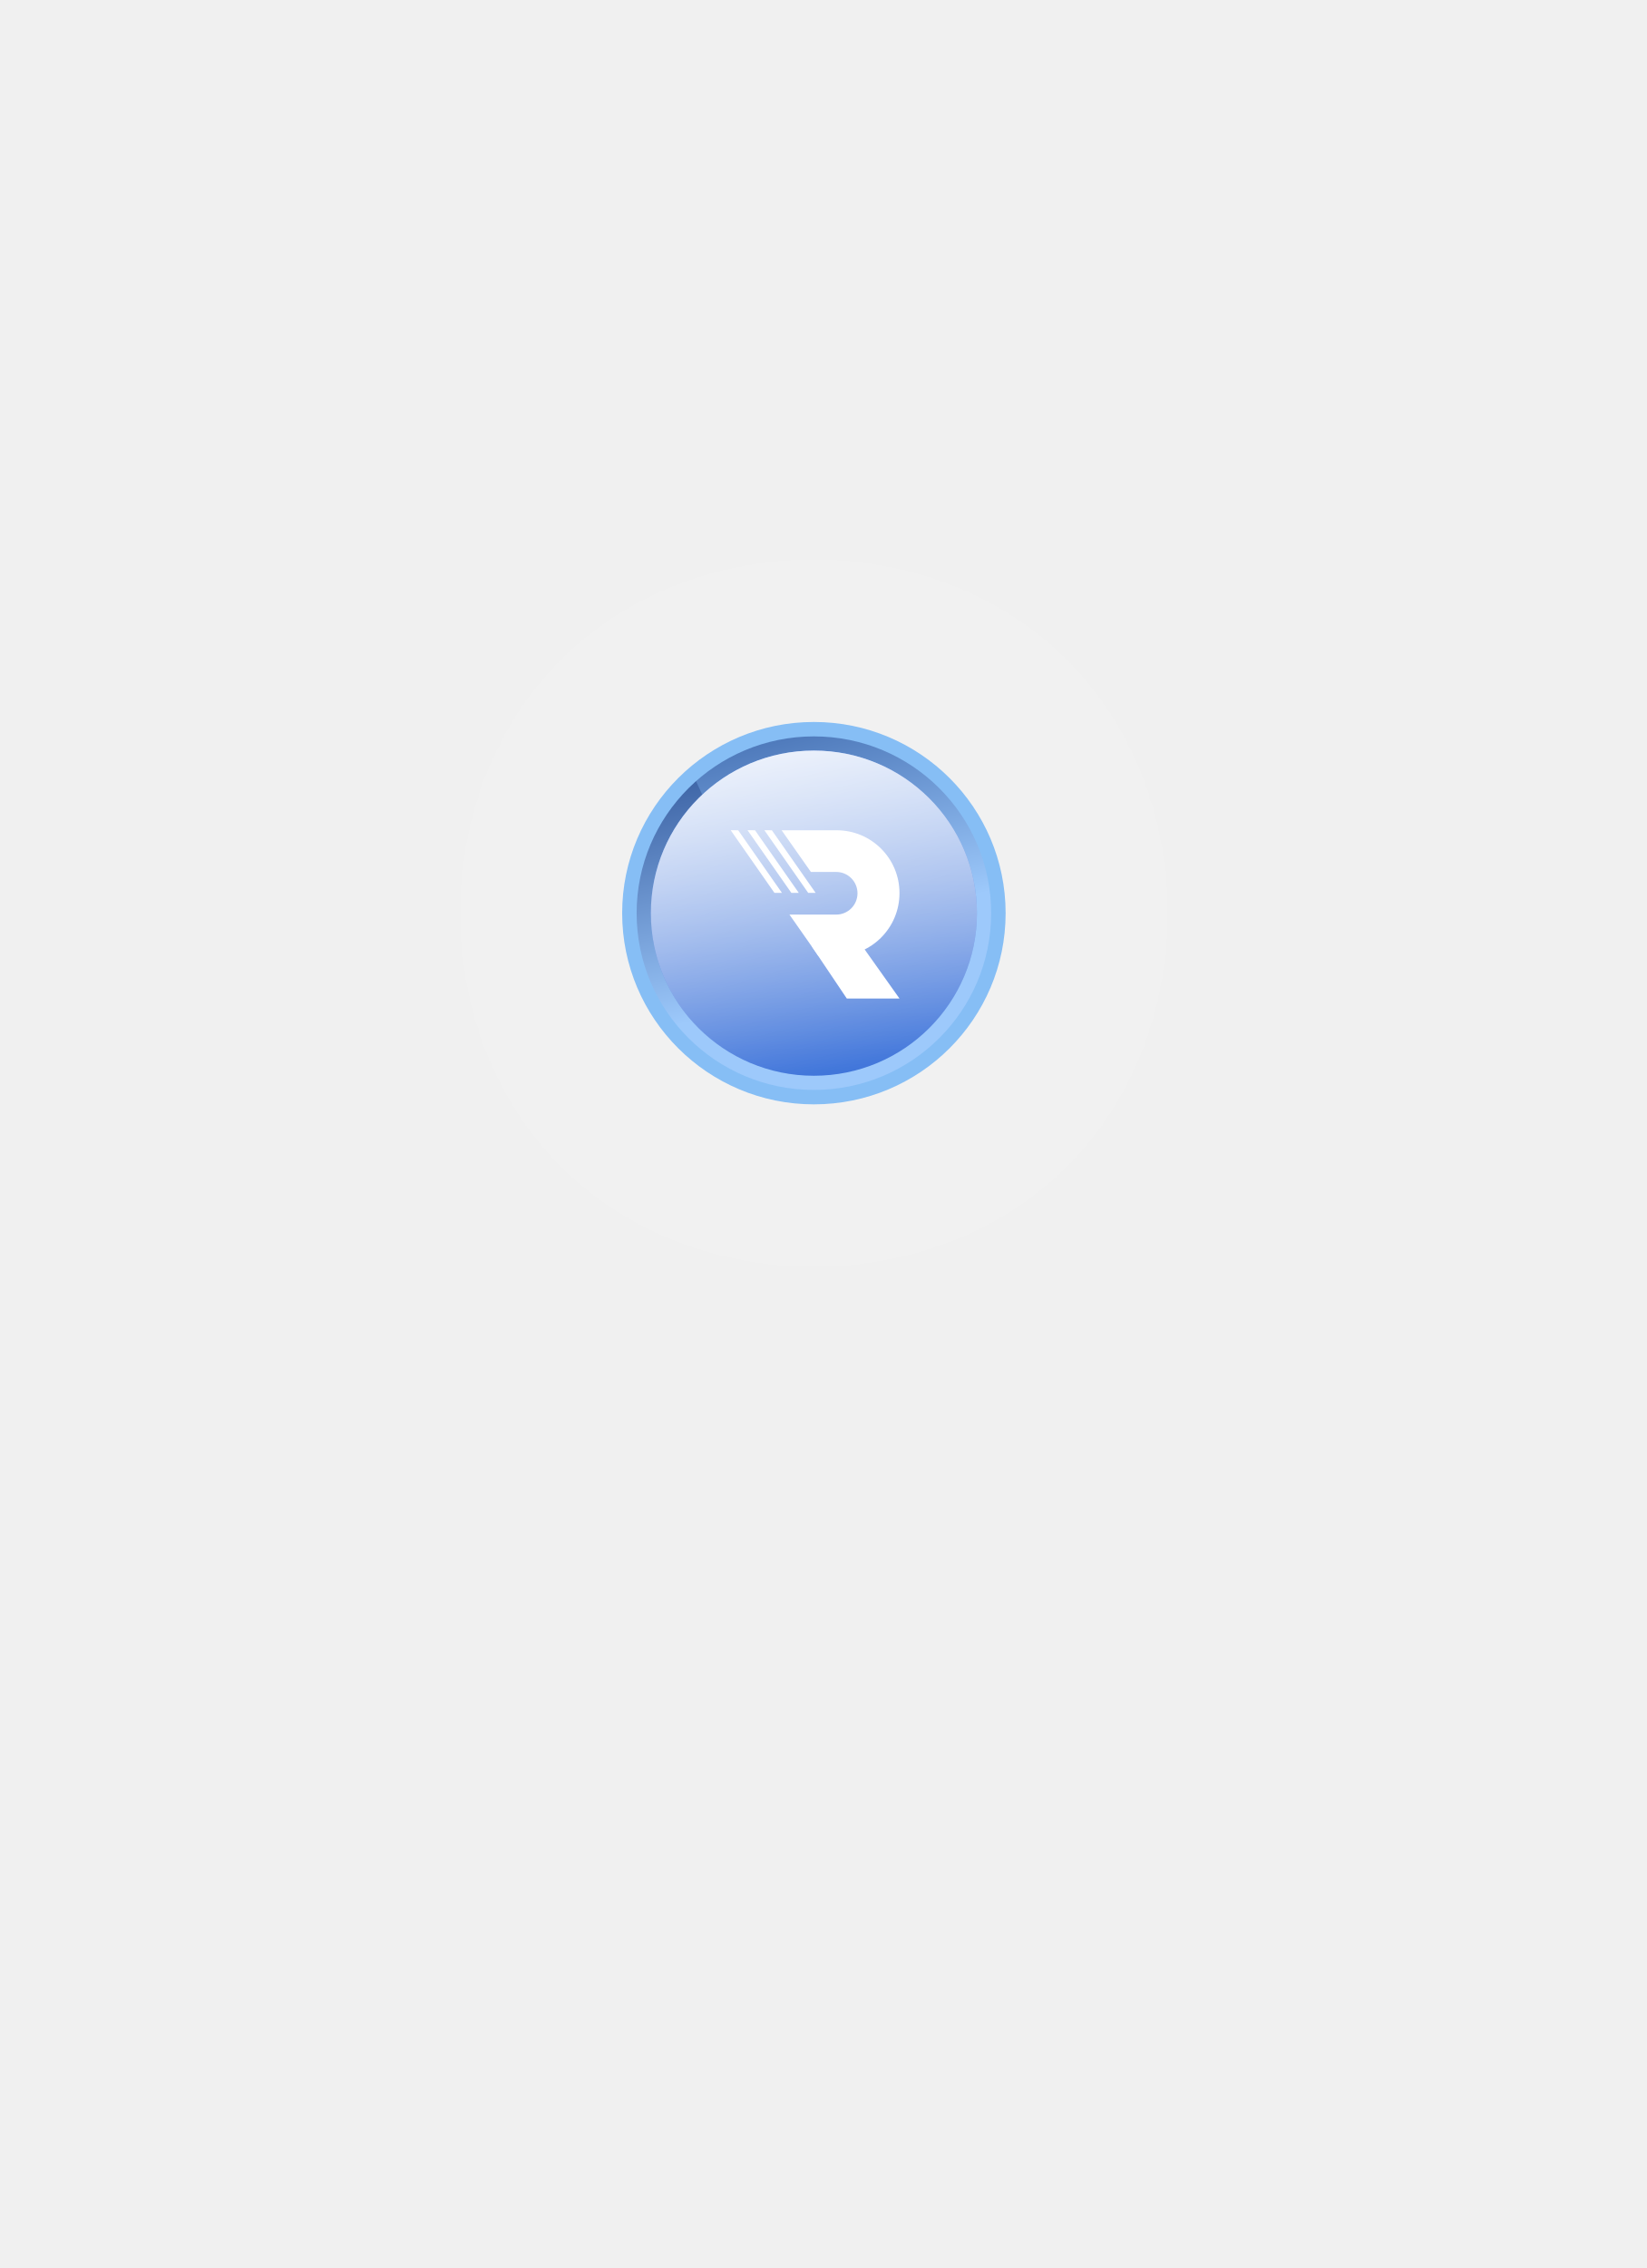
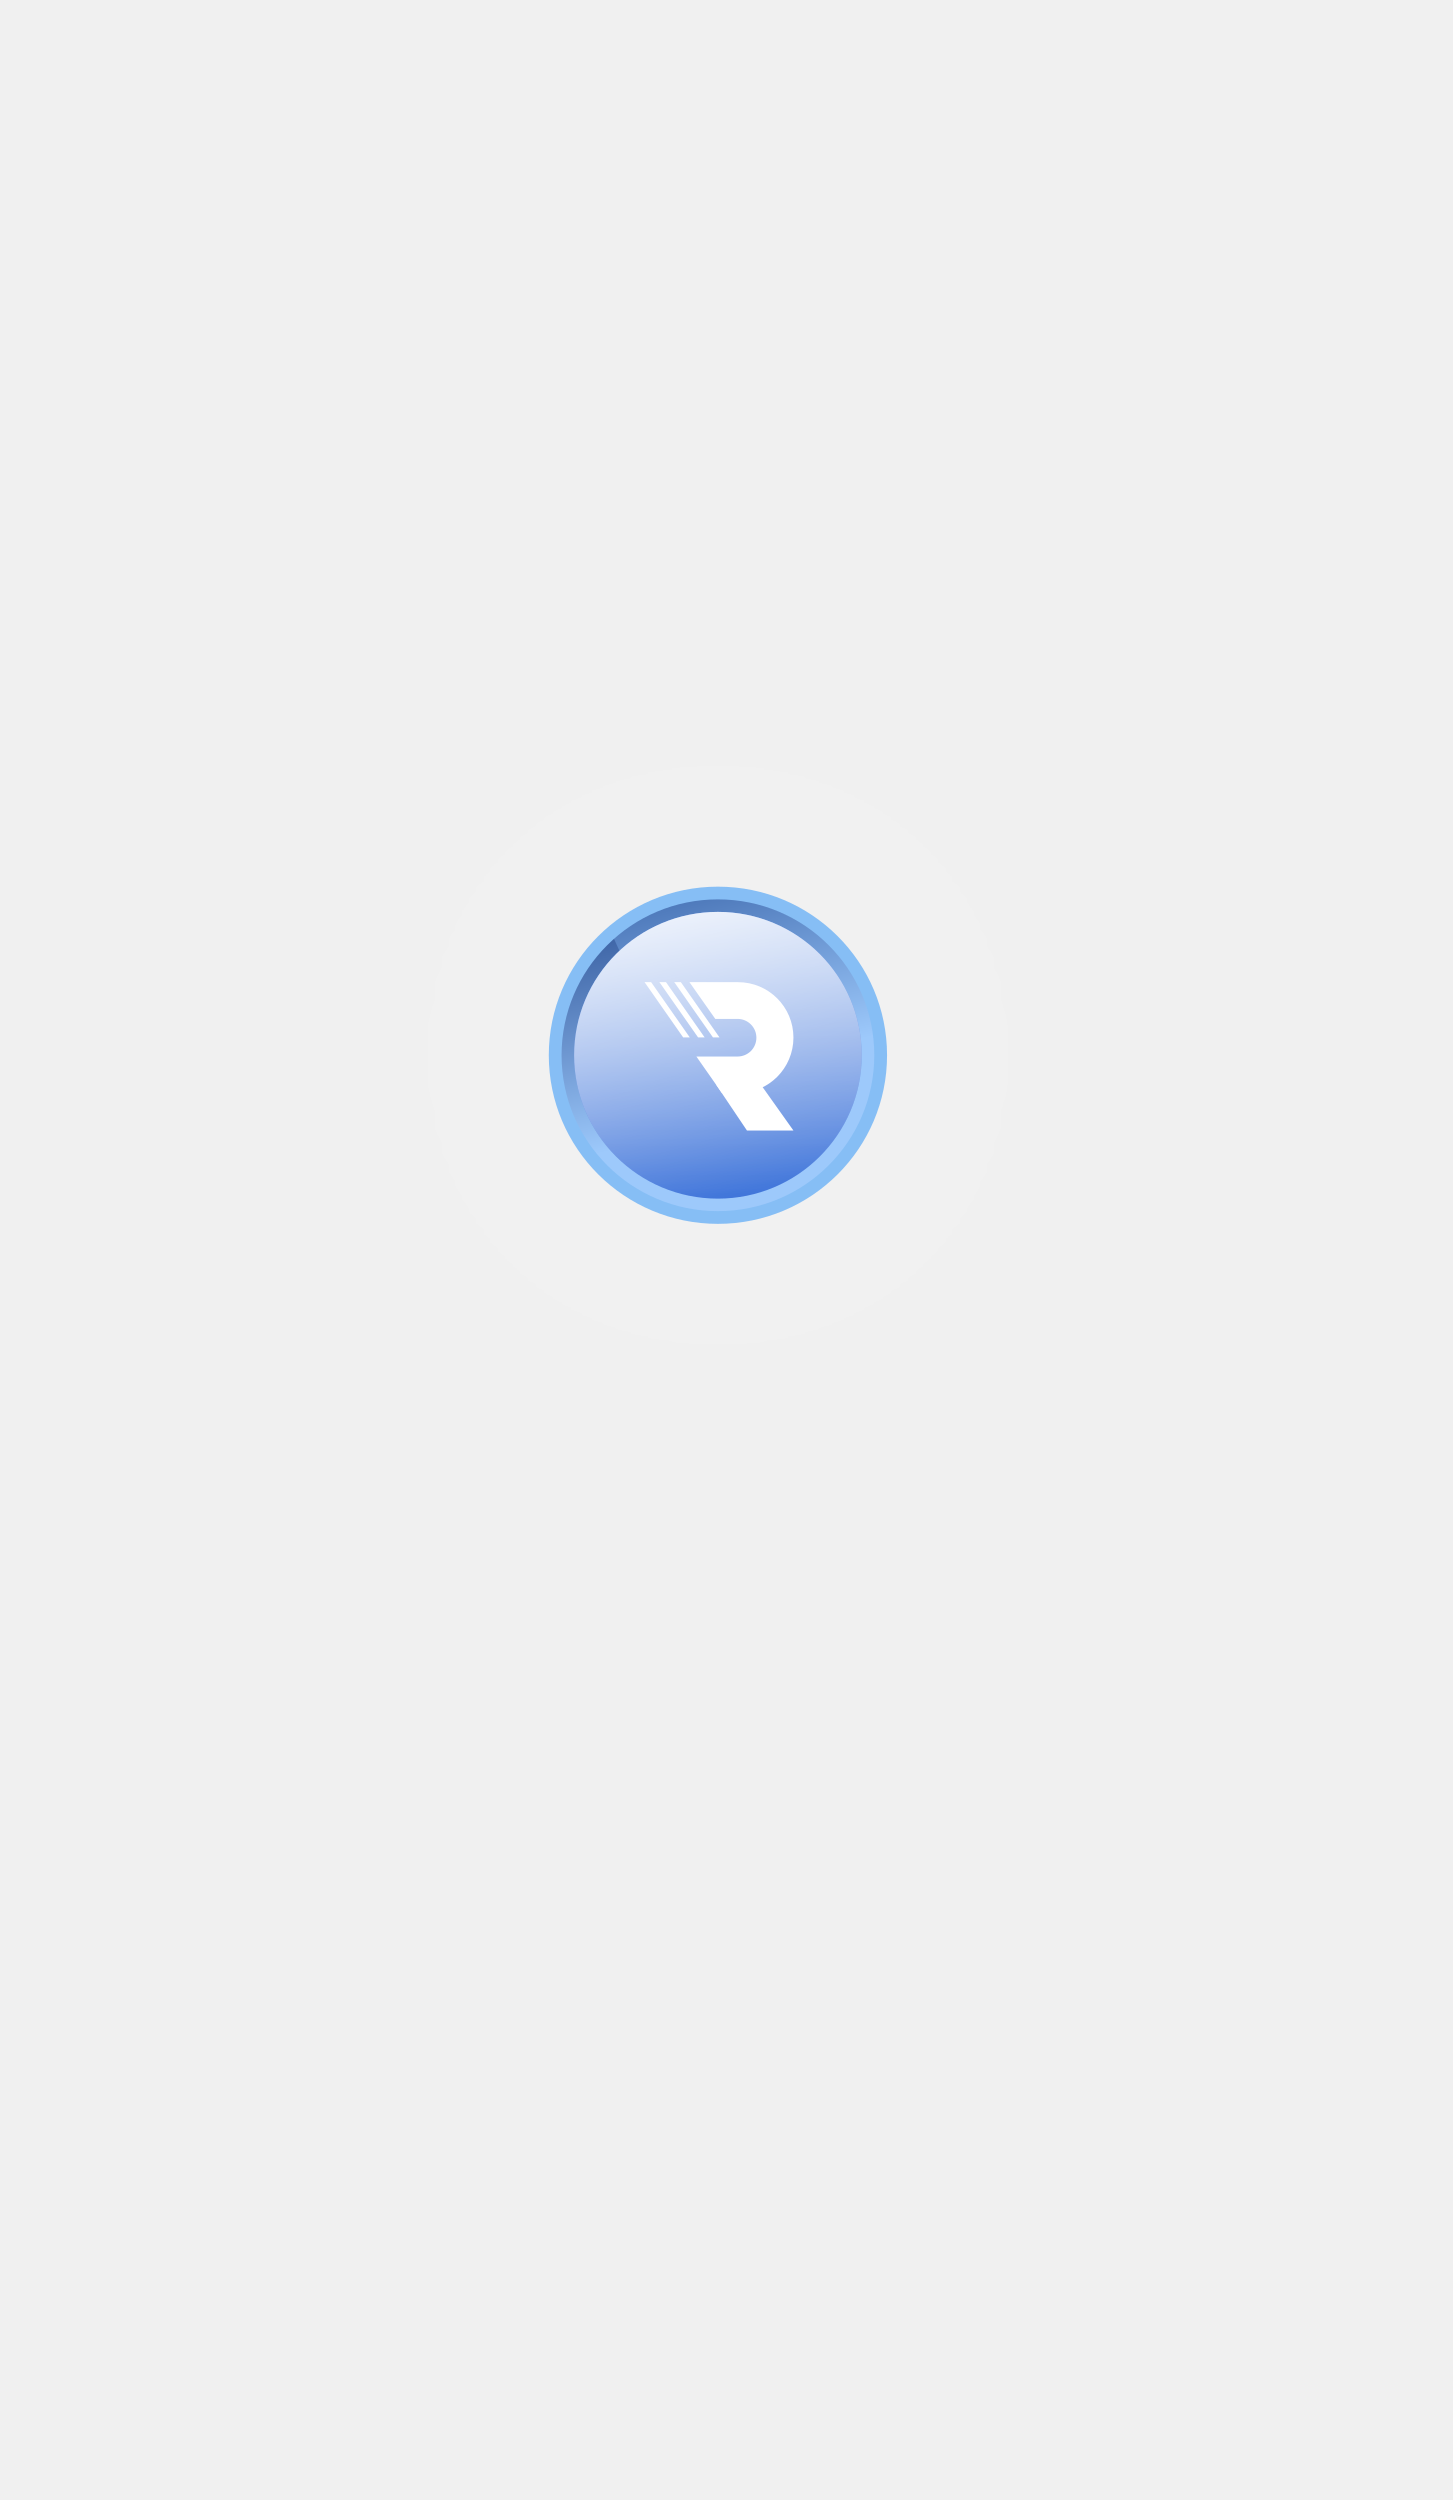
- <svg xmlns="http://www.w3.org/2000/svg" width="350" height="482" viewBox="0 0 500 482" fill="none">
+ <svg xmlns="http://www.w3.org/2000/svg" width="280" height="482" viewBox="0 0 500 482" fill="none">
  <g filter="url(#filter0_d)">
    <ellipse cx="247.171" cy="173.953" rx="58.227" ry="58.047" fill="#86BEF5" />
    <mask id="mask0" mask-type="alpha" maskUnits="userSpaceOnUse" x="193" y="120" width="109" height="108">
      <ellipse cx="247.171" cy="173.953" rx="53.832" ry="53.666" fill="#A09FA7" />
    </mask>
    <g mask="url(#mask0)">
      <path d="M353.371 260.476L283.426 107.143L194.072 98.746V249.523L353.371 260.476Z" fill="url(#paint0_linear)" />
      <path d="M353.371 260.476L283.426 107.143L194.072 98.746V249.523L353.371 260.476Z" fill="url(#paint1_linear)" />
      <path d="M269.143 260.476L199.197 107.143L172.831 109.699V260.476H269.143Z" fill="url(#paint2_linear)" />
    </g>
    <ellipse cx="247.171" cy="173.953" rx="49.514" ry="49.362" fill="#4075DA" />
    <ellipse cx="247.171" cy="173.953" rx="49.514" ry="49.362" fill="url(#paint3_linear)" fill-opacity="0.5" />
    <path d="M273.17 199.873H257.17L246.533 184.039L262.15 184.354L273.17 199.873Z" fill="white" />
    <path d="M273.168 167.867C273.168 173.145 271.027 177.926 267.579 181.377C264.131 184.828 259.354 186.971 254.08 186.971H248.559L239.748 174.385H253.945C255.725 174.385 257.348 173.663 258.52 172.491C259.692 171.318 260.413 169.694 260.413 167.912C260.413 164.325 257.506 161.438 253.945 161.438H246.26L237.719 149.281L237.359 148.785H254.035C264.627 148.762 273.168 157.311 273.168 167.867Z" fill="white" />
    <path d="M247.704 167.799H245.45L232.132 148.762L234.408 148.784L247.704 167.799Z" fill="white" />
    <path d="M237.473 167.8H235.197L221.901 148.763L224.177 148.785L237.473 167.8Z" fill="white" />
    <path d="M242.587 167.799H240.334L227.015 148.762L229.291 148.784L242.587 167.799Z" fill="white" />
    <ellipse cx="247.171" cy="173.953" rx="49.514" ry="49.362" fill="url(#paint4_linear)" />
  </g>
  <defs>
    <filter id="filter0_d" x="-61.056" y="-134.095" width="616.453" height="616.095" filterUnits="userSpaceOnUse" color-interpolation-filters="sRGB">
      <feFlood flood-opacity="0" result="BackgroundImageFix" />
      <feColorMatrix in="SourceAlpha" type="matrix" values="0 0 0 0 0 0 0 0 0 0 0 0 0 0 0 0 0 0 127 0" />
      <feOffset />
      <feGaussianBlur stdDeviation="125" />
      <feColorMatrix type="matrix" values="0 0 0 0 1 0 0 0 0 1 0 0 0 0 1 0 0 0 0.3 0" />
      <feBlend mode="normal" in2="BackgroundImageFix" result="effect1_dropShadow" />
      <feBlend mode="normal" in="SourceGraphic" in2="effect1_dropShadow" result="shape" />
    </filter>
    <linearGradient id="paint0_linear" x1="219.706" y1="112.254" x2="261.955" y2="229.527" gradientUnits="userSpaceOnUse">
      <stop stop-color="#9A9AA0" />
      <stop offset="0.658" stop-color="white" />
    </linearGradient>
    <linearGradient id="paint1_linear" x1="267.715" y1="98.746" x2="284.869" y2="171.095" gradientUnits="userSpaceOnUse">
      <stop stop-color="#3C67AC" />
      <stop offset="1" stop-color="#9DC9FB" />
    </linearGradient>
    <linearGradient id="paint2_linear" x1="210.541" y1="115.694" x2="234.722" y2="220.48" gradientUnits="userSpaceOnUse">
      <stop offset="0.089" stop-color="#355B9E" />
      <stop offset="0.826" stop-color="#9DC9FB" />
    </linearGradient>
    <linearGradient id="paint3_linear" x1="247.171" y1="124.591" x2="247.171" y2="223.315" gradientUnits="userSpaceOnUse">
      <stop stop-color="white" />
      <stop offset="1" stop-color="white" stop-opacity="0" />
    </linearGradient>
    <linearGradient id="paint4_linear" x1="217.829" y1="103.749" x2="247" y2="223.356" gradientUnits="userSpaceOnUse">
      <stop stop-color="white" />
      <stop offset="1" stop-color="white" stop-opacity="0" />
    </linearGradient>
  </defs>
</svg>
